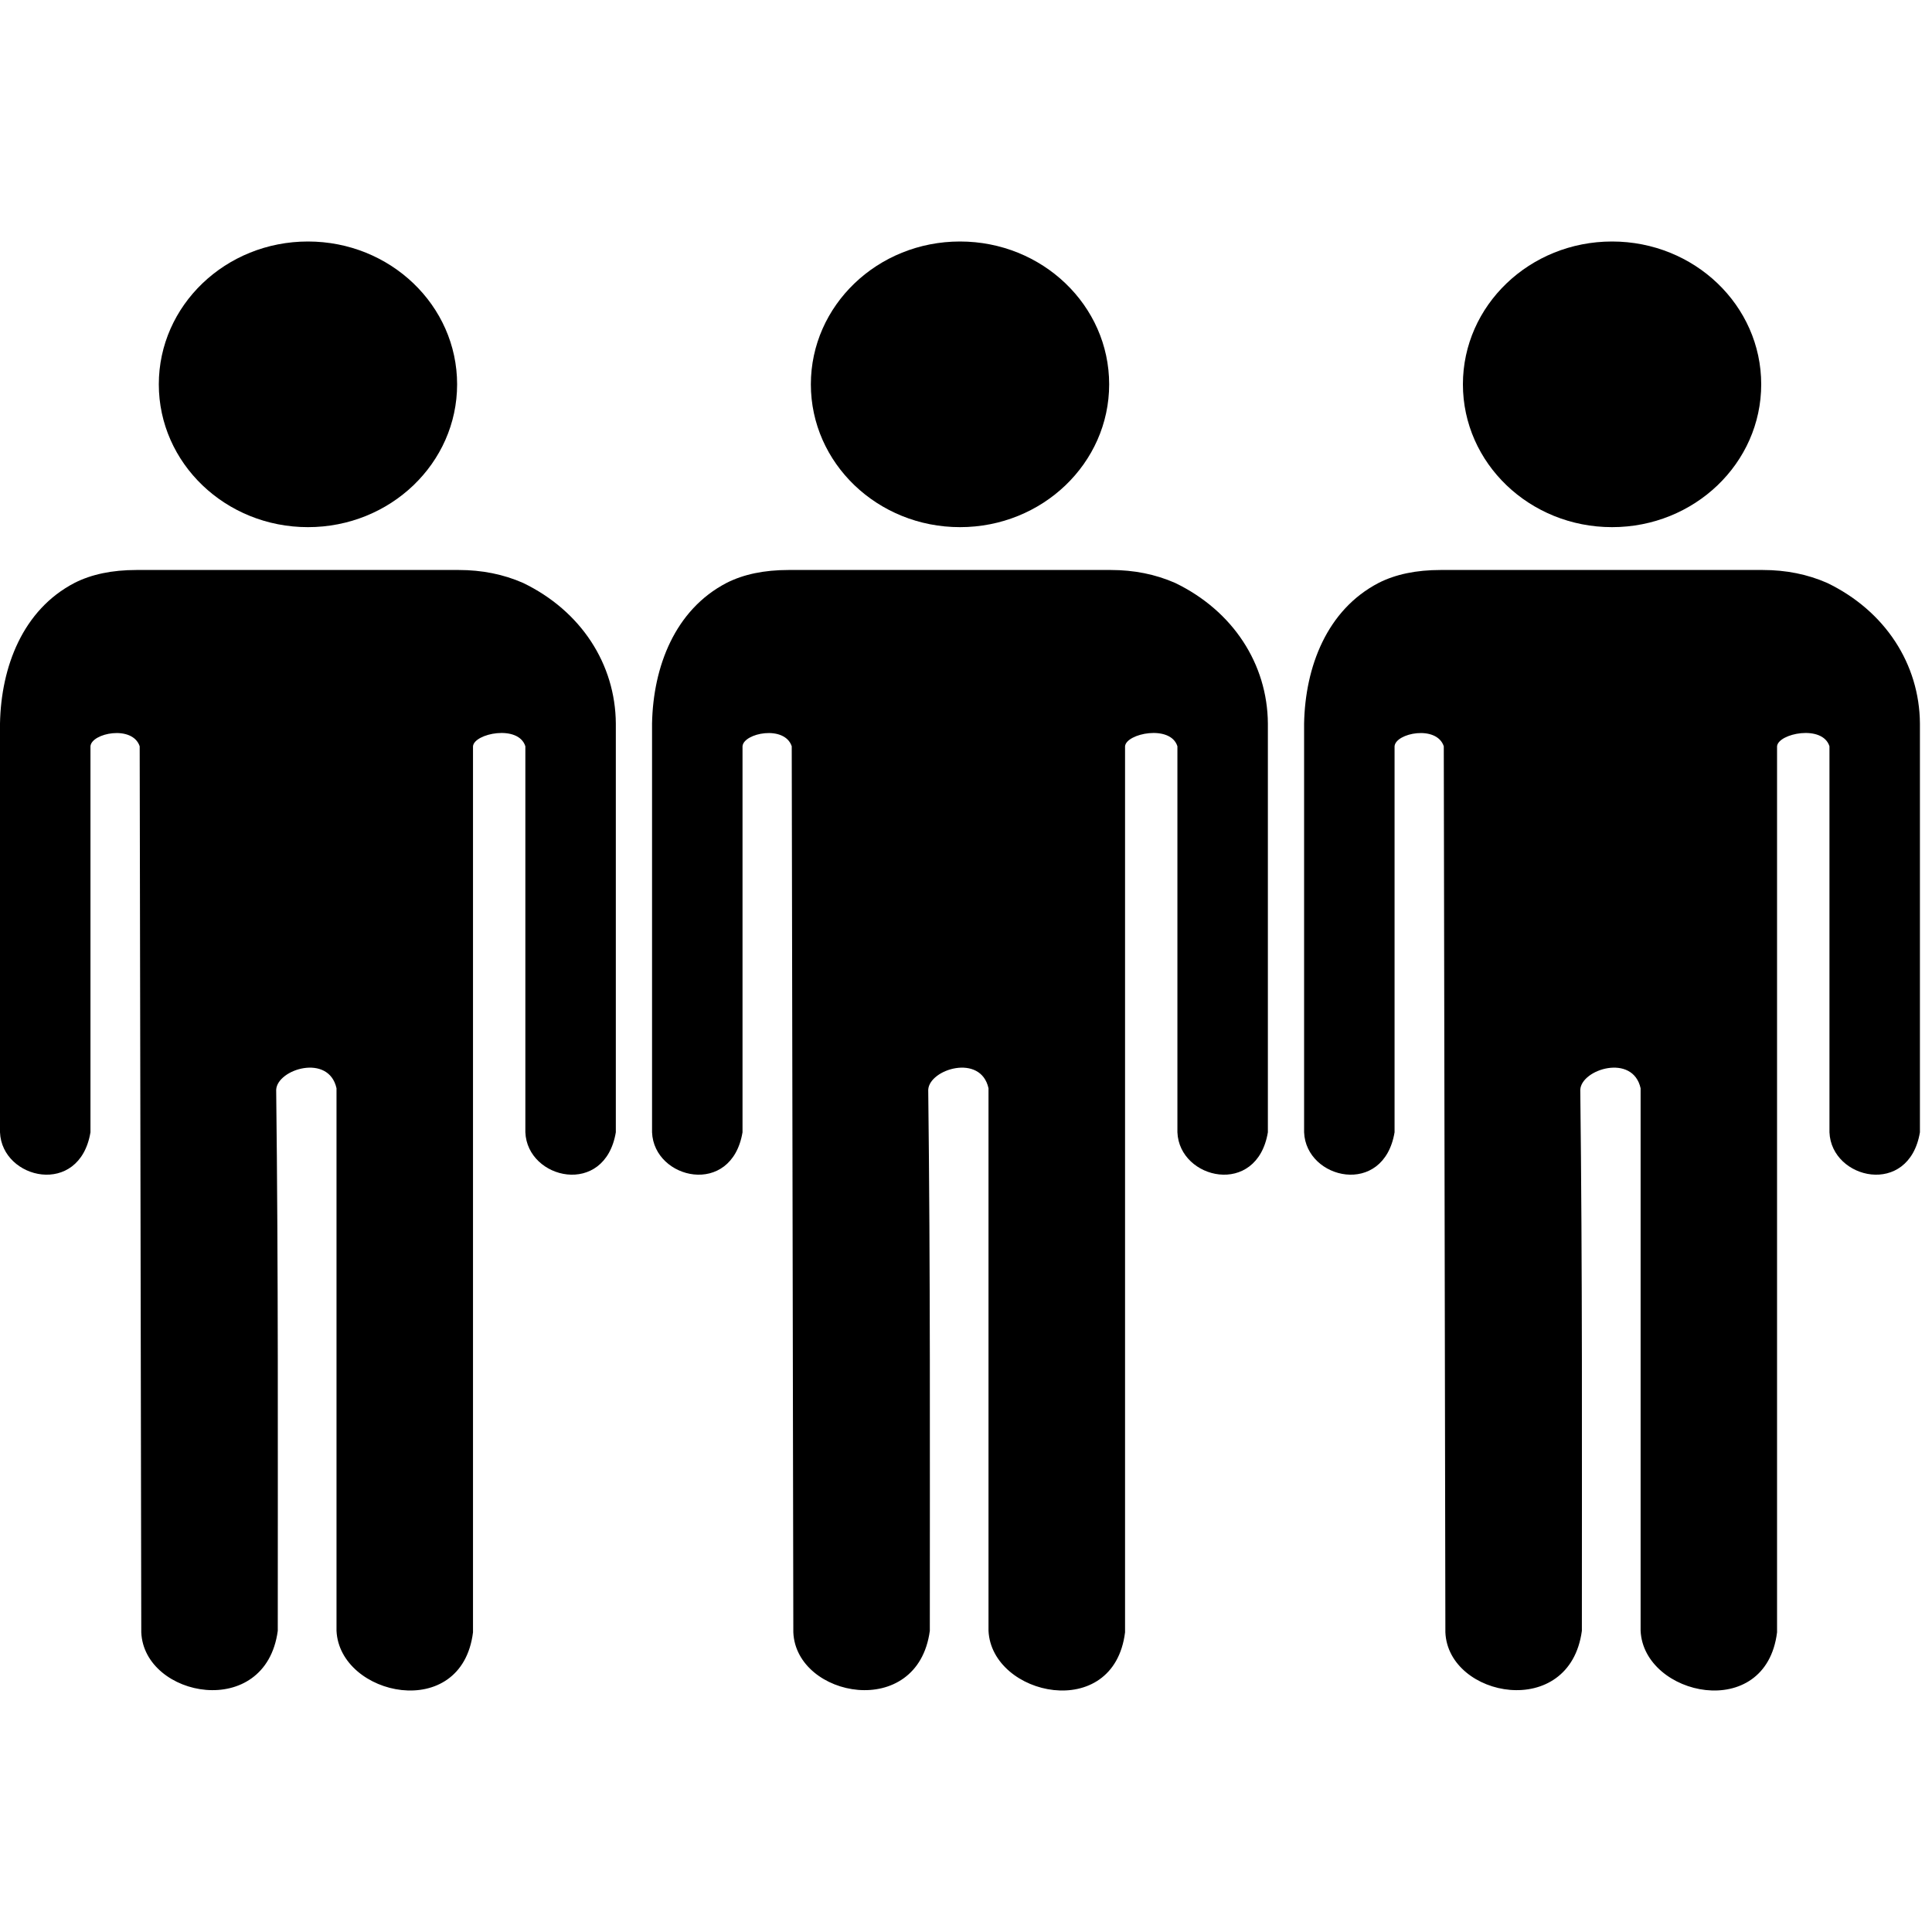
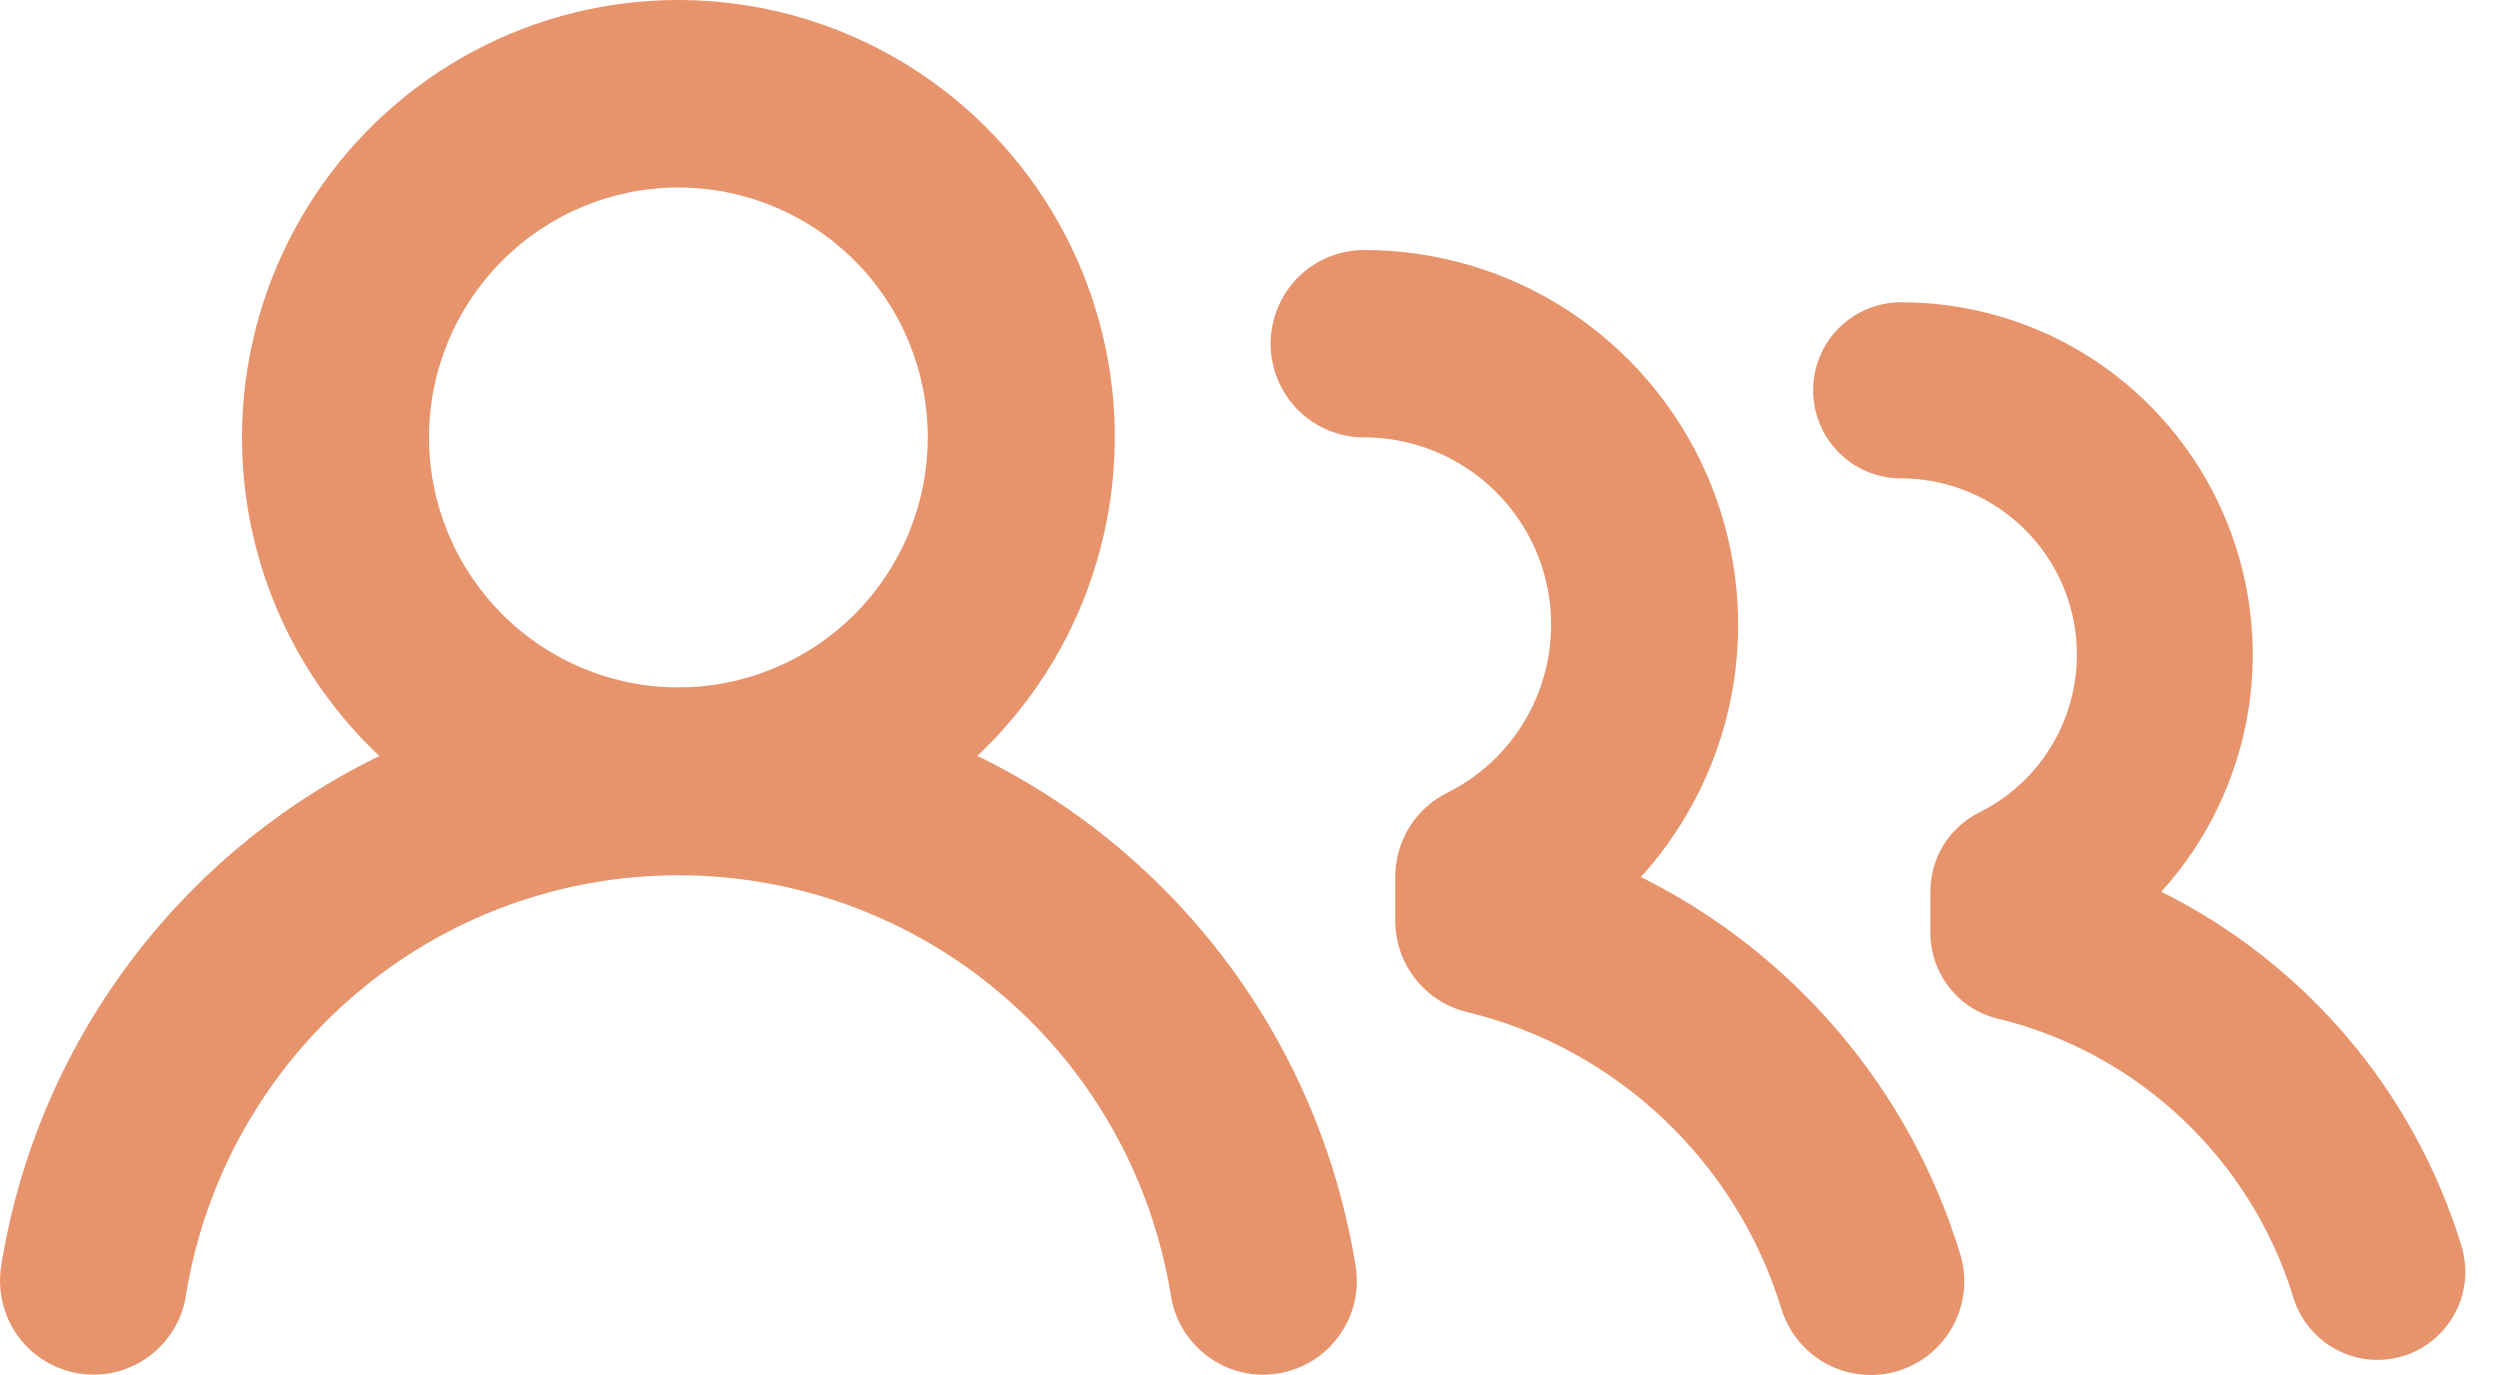
- <svg xmlns="http://www.w3.org/2000/svg" width="24" height="24" viewBox="0 0 40 30" fill="current" stroke="current">
-   <path d="M9.497 6.801C9.979 6.801 10.422 6.89 10.828 7.068C12.031 7.648 12.741 8.75 12.75 9.979V18.443C12.524 19.789 10.916 19.423 10.877 18.443V10.451C10.734 9.995 9.815 10.184 9.793 10.451V28.796C9.559 30.669 7.031 30.119 6.967 28.764V17.531C6.805 16.806 5.741 17.135 5.718 17.562C5.763 21.296 5.751 25.03 5.751 28.764C5.499 30.628 2.983 30.151 2.925 28.796L2.892 10.451C2.744 10.005 1.893 10.176 1.873 10.451V18.443C1.647 19.789 0.039 19.423 0 18.443V9.979C0.023 8.803 0.473 7.624 1.544 7.068C1.895 6.89 2.322 6.801 2.826 6.801L9.497 6.801ZM9.464 2.957C9.464 4.59 8.081 5.914 6.376 5.914C4.67 5.914 3.288 4.59 3.288 2.957C3.288 1.324 4.67 0 6.376 0C8.081 0 9.464 1.324 9.464 2.957Z" fill="current" stroke="current" />
-   <path d="M22.997 6.801C23.479 6.801 23.922 6.89 24.328 7.068C25.531 7.648 26.241 8.75 26.25 9.979V18.443C26.024 19.789 24.416 19.423 24.377 18.443V10.451C24.234 9.995 23.314 10.184 23.293 10.451V28.796C23.059 30.669 20.531 30.119 20.466 28.764V17.531C20.305 16.806 19.241 17.135 19.218 17.562C19.263 21.296 19.251 25.03 19.251 28.764C18.999 30.628 16.483 30.151 16.425 28.796L16.392 10.451C16.244 10.005 15.393 10.176 15.373 10.451V18.443C15.147 19.789 13.539 19.423 13.5 18.443V9.979C13.523 8.803 13.973 7.624 15.044 7.068C15.395 6.89 15.822 6.801 16.326 6.801L22.997 6.801ZM22.964 2.957C22.964 4.59 21.581 5.914 19.876 5.914C18.17 5.914 16.788 4.59 16.788 2.957C16.788 1.324 18.17 0 19.875 0C21.581 0 22.964 1.324 22.964 2.957Z" fill="current" stroke="current" />
-   <path d="M36.497 6.801C36.979 6.801 37.422 6.89 37.828 7.068C39.031 7.648 39.741 8.75 39.75 9.979V18.443C39.524 19.789 37.916 19.423 37.877 18.443V10.451C37.734 9.995 36.815 10.184 36.792 10.451V28.796C36.559 30.669 34.031 30.119 33.967 28.764V17.531C33.805 16.806 32.741 17.135 32.718 17.562C32.763 21.296 32.751 25.03 32.751 28.764C32.499 30.628 29.983 30.151 29.925 28.796L29.892 10.451C29.744 10.005 28.893 10.176 28.873 10.451V18.443C28.647 19.789 27.039 19.423 27 18.443V9.979C27.023 8.803 27.473 7.624 28.544 7.068C28.895 6.89 29.322 6.801 29.826 6.801L36.497 6.801ZM36.464 2.957C36.464 4.59 35.081 5.914 33.376 5.914C31.67 5.914 30.288 4.59 30.288 2.957C30.288 1.324 31.67 0 33.376 0C35.081 0 36.464 1.324 36.464 2.957Z" fill="current" stroke="current" />
+ <svg xmlns="http://www.w3.org/2000/svg" width="20" height="11" viewBox="0 0 20 11" fill="none">
+   <path fill-rule="evenodd" clip-rule="evenodd" d="M5.427 1.5C4.898 1.5 4.391 1.711 4.017 2.086C3.643 2.46 3.432 2.969 3.432 3.499C3.432 4.03 3.643 4.538 4.017 4.913C4.391 5.288 4.898 5.499 5.427 5.499C5.956 5.499 6.464 5.288 6.838 4.913C7.212 4.538 7.422 4.03 7.422 3.499C7.422 2.969 7.212 2.46 6.838 2.086C6.464 1.711 5.956 1.5 5.427 1.5ZM1.936 3.499C1.936 2.919 2.08 2.348 2.355 1.838C2.629 1.328 3.026 0.894 3.51 0.575C3.993 0.257 4.548 0.063 5.125 0.013C5.701 -0.037 6.281 0.057 6.812 0.287C7.343 0.517 7.809 0.876 8.167 1.331C8.526 1.786 8.766 2.324 8.866 2.895C8.966 3.466 8.922 4.053 8.739 4.604C8.557 5.154 8.24 5.65 7.819 6.047C8.614 6.434 9.304 7.007 9.831 7.718C10.357 8.428 10.705 9.256 10.845 10.13C10.86 10.227 10.857 10.327 10.834 10.422C10.811 10.518 10.769 10.609 10.711 10.688C10.654 10.768 10.581 10.835 10.497 10.887C10.413 10.938 10.32 10.973 10.223 10.988C10.126 11.004 10.027 11 9.931 10.977C9.836 10.954 9.746 10.912 9.666 10.854C9.587 10.796 9.519 10.723 9.468 10.64C9.417 10.556 9.382 10.462 9.367 10.365C9.216 9.427 8.737 8.573 8.015 7.957C7.293 7.34 6.375 7.002 5.427 7.002C4.479 7.002 3.562 7.34 2.84 7.957C2.118 8.573 1.638 9.427 1.487 10.365C1.472 10.462 1.438 10.556 1.386 10.639C1.335 10.723 1.267 10.796 1.188 10.854C1.108 10.912 1.018 10.954 0.922 10.977C0.827 10.999 0.728 11.003 0.631 10.988C0.534 10.972 0.441 10.938 0.357 10.886C0.273 10.835 0.2 10.767 0.143 10.688C0.085 10.608 0.043 10.517 0.021 10.422C-0.002 10.326 -0.006 10.226 0.009 10.129C0.149 9.255 0.497 8.428 1.024 7.718C1.551 7.007 2.241 6.435 3.035 6.048C2.688 5.722 2.411 5.327 2.222 4.888C2.033 4.45 1.936 3.977 1.936 3.499ZM10.913 2C10.714 2 10.524 2.079 10.384 2.219C10.244 2.36 10.165 2.551 10.165 2.75C10.165 2.948 10.244 3.139 10.384 3.28C10.524 3.42 10.714 3.499 10.913 3.499C11.25 3.499 11.578 3.614 11.842 3.824C12.107 4.034 12.293 4.328 12.37 4.657C12.446 4.986 12.41 5.332 12.266 5.638C12.122 5.944 11.88 6.192 11.577 6.342C11.452 6.405 11.348 6.5 11.274 6.619C11.201 6.738 11.162 6.875 11.162 7.014V7.366C11.162 7.534 11.218 7.698 11.322 7.83C11.426 7.963 11.571 8.056 11.735 8.096C12.932 8.385 13.891 9.295 14.25 10.467C14.279 10.562 14.325 10.649 14.388 10.726C14.45 10.802 14.527 10.865 14.614 10.912C14.701 10.958 14.796 10.987 14.895 10.996C14.992 11.006 15.091 10.996 15.186 10.967C15.28 10.938 15.367 10.891 15.443 10.828C15.519 10.765 15.582 10.687 15.628 10.6C15.674 10.513 15.702 10.417 15.711 10.319C15.72 10.221 15.71 10.121 15.68 10.027C15.481 9.378 15.152 8.776 14.713 8.259C14.274 7.741 13.734 7.318 13.127 7.016C13.517 6.586 13.774 6.052 13.867 5.478C13.959 4.905 13.884 4.317 13.649 3.785C13.415 3.254 13.031 2.802 12.546 2.485C12.06 2.168 11.492 2 10.913 2Z" fill="#E7946D" />
+   <path d="M14.711 2.624C14.843 2.492 15.022 2.418 15.209 2.418C15.754 2.418 16.287 2.576 16.744 2.874C17.2 3.172 17.561 3.597 17.781 4.096C18.002 4.596 18.073 5.149 17.986 5.688C17.898 6.227 17.657 6.73 17.29 7.134C17.861 7.418 18.368 7.815 18.781 8.302C19.194 8.788 19.503 9.354 19.691 9.965C19.718 10.053 19.728 10.146 19.72 10.239C19.711 10.331 19.685 10.421 19.641 10.503C19.598 10.585 19.539 10.658 19.468 10.717C19.397 10.776 19.314 10.821 19.226 10.848C19.137 10.875 19.044 10.885 18.952 10.876C18.86 10.867 18.77 10.84 18.689 10.796C18.607 10.753 18.535 10.693 18.476 10.621C18.417 10.55 18.373 10.467 18.346 10.378C18.009 9.277 17.107 8.42 15.981 8.149C15.828 8.112 15.691 8.024 15.594 7.899C15.496 7.775 15.443 7.621 15.443 7.463V7.132C15.443 7.001 15.479 6.872 15.548 6.76C15.617 6.649 15.716 6.559 15.833 6.5C16.117 6.359 16.346 6.126 16.481 5.838C16.616 5.55 16.65 5.225 16.578 4.916C16.506 4.606 16.331 4.33 16.082 4.132C15.834 3.935 15.526 3.827 15.209 3.827C15.022 3.827 14.843 3.753 14.711 3.621C14.579 3.489 14.505 3.309 14.505 3.122C14.505 2.936 14.579 2.756 14.711 2.624Z" fill="#E7946D" />
</svg>
